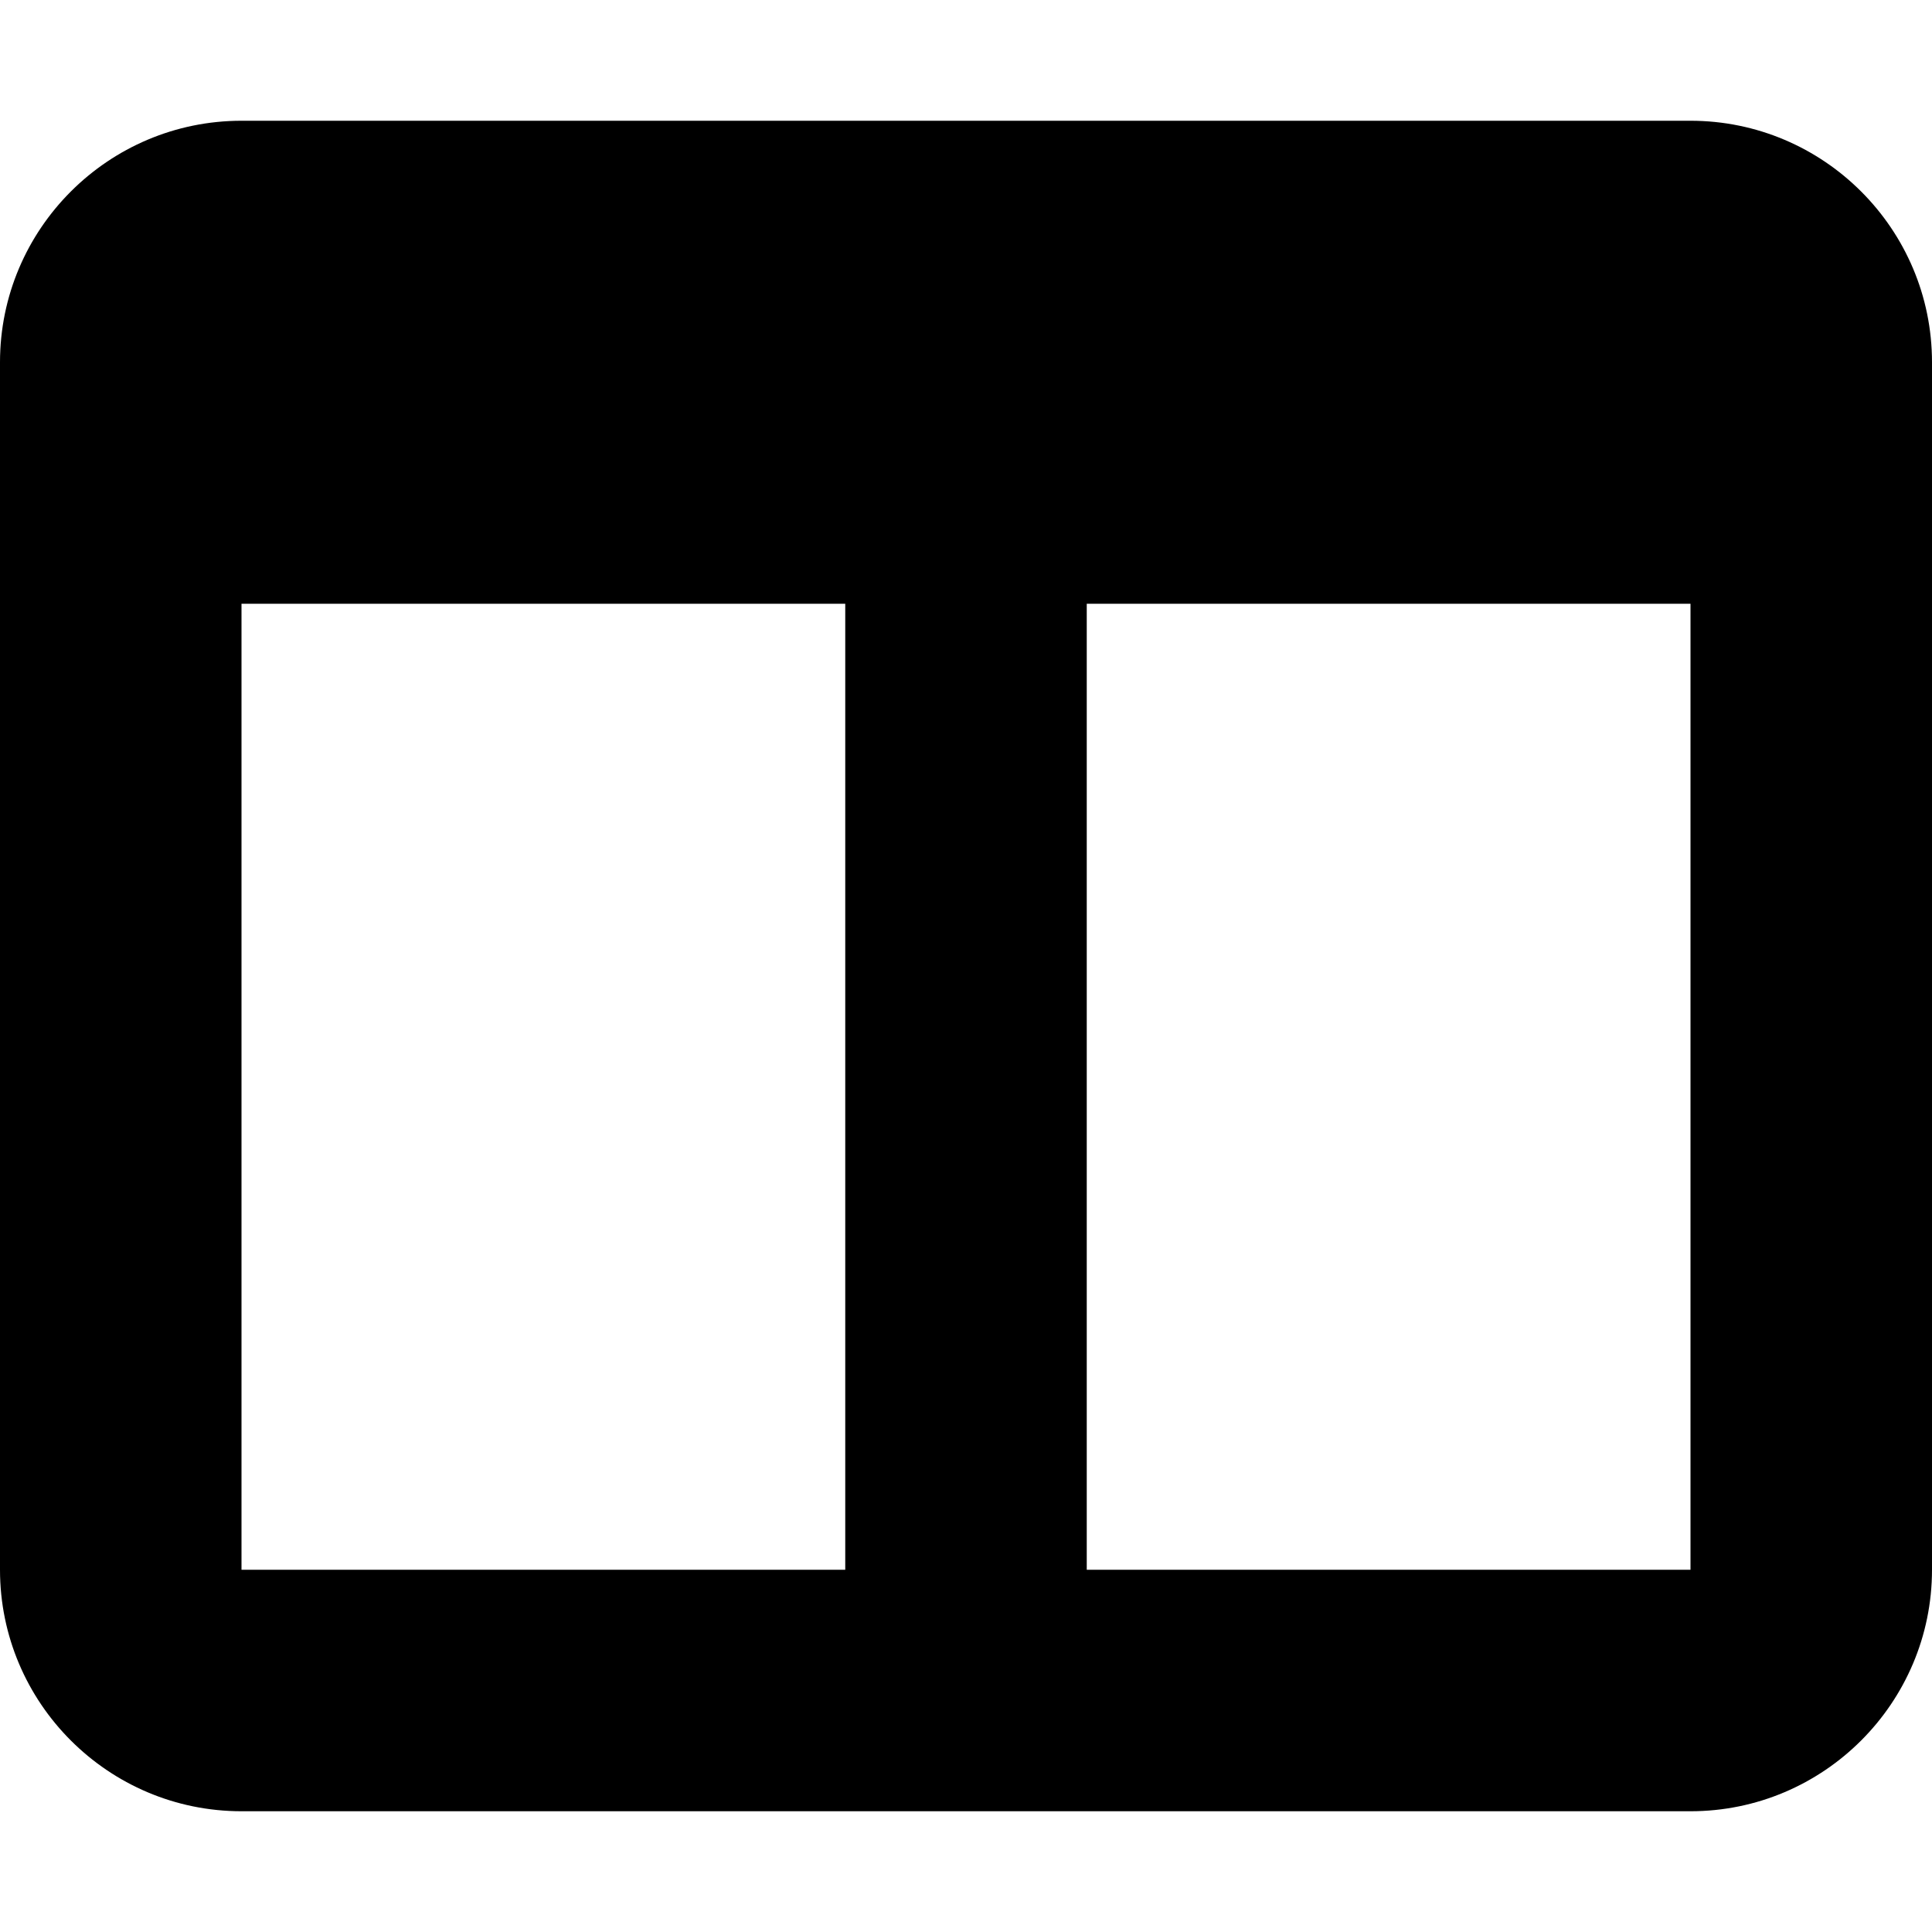
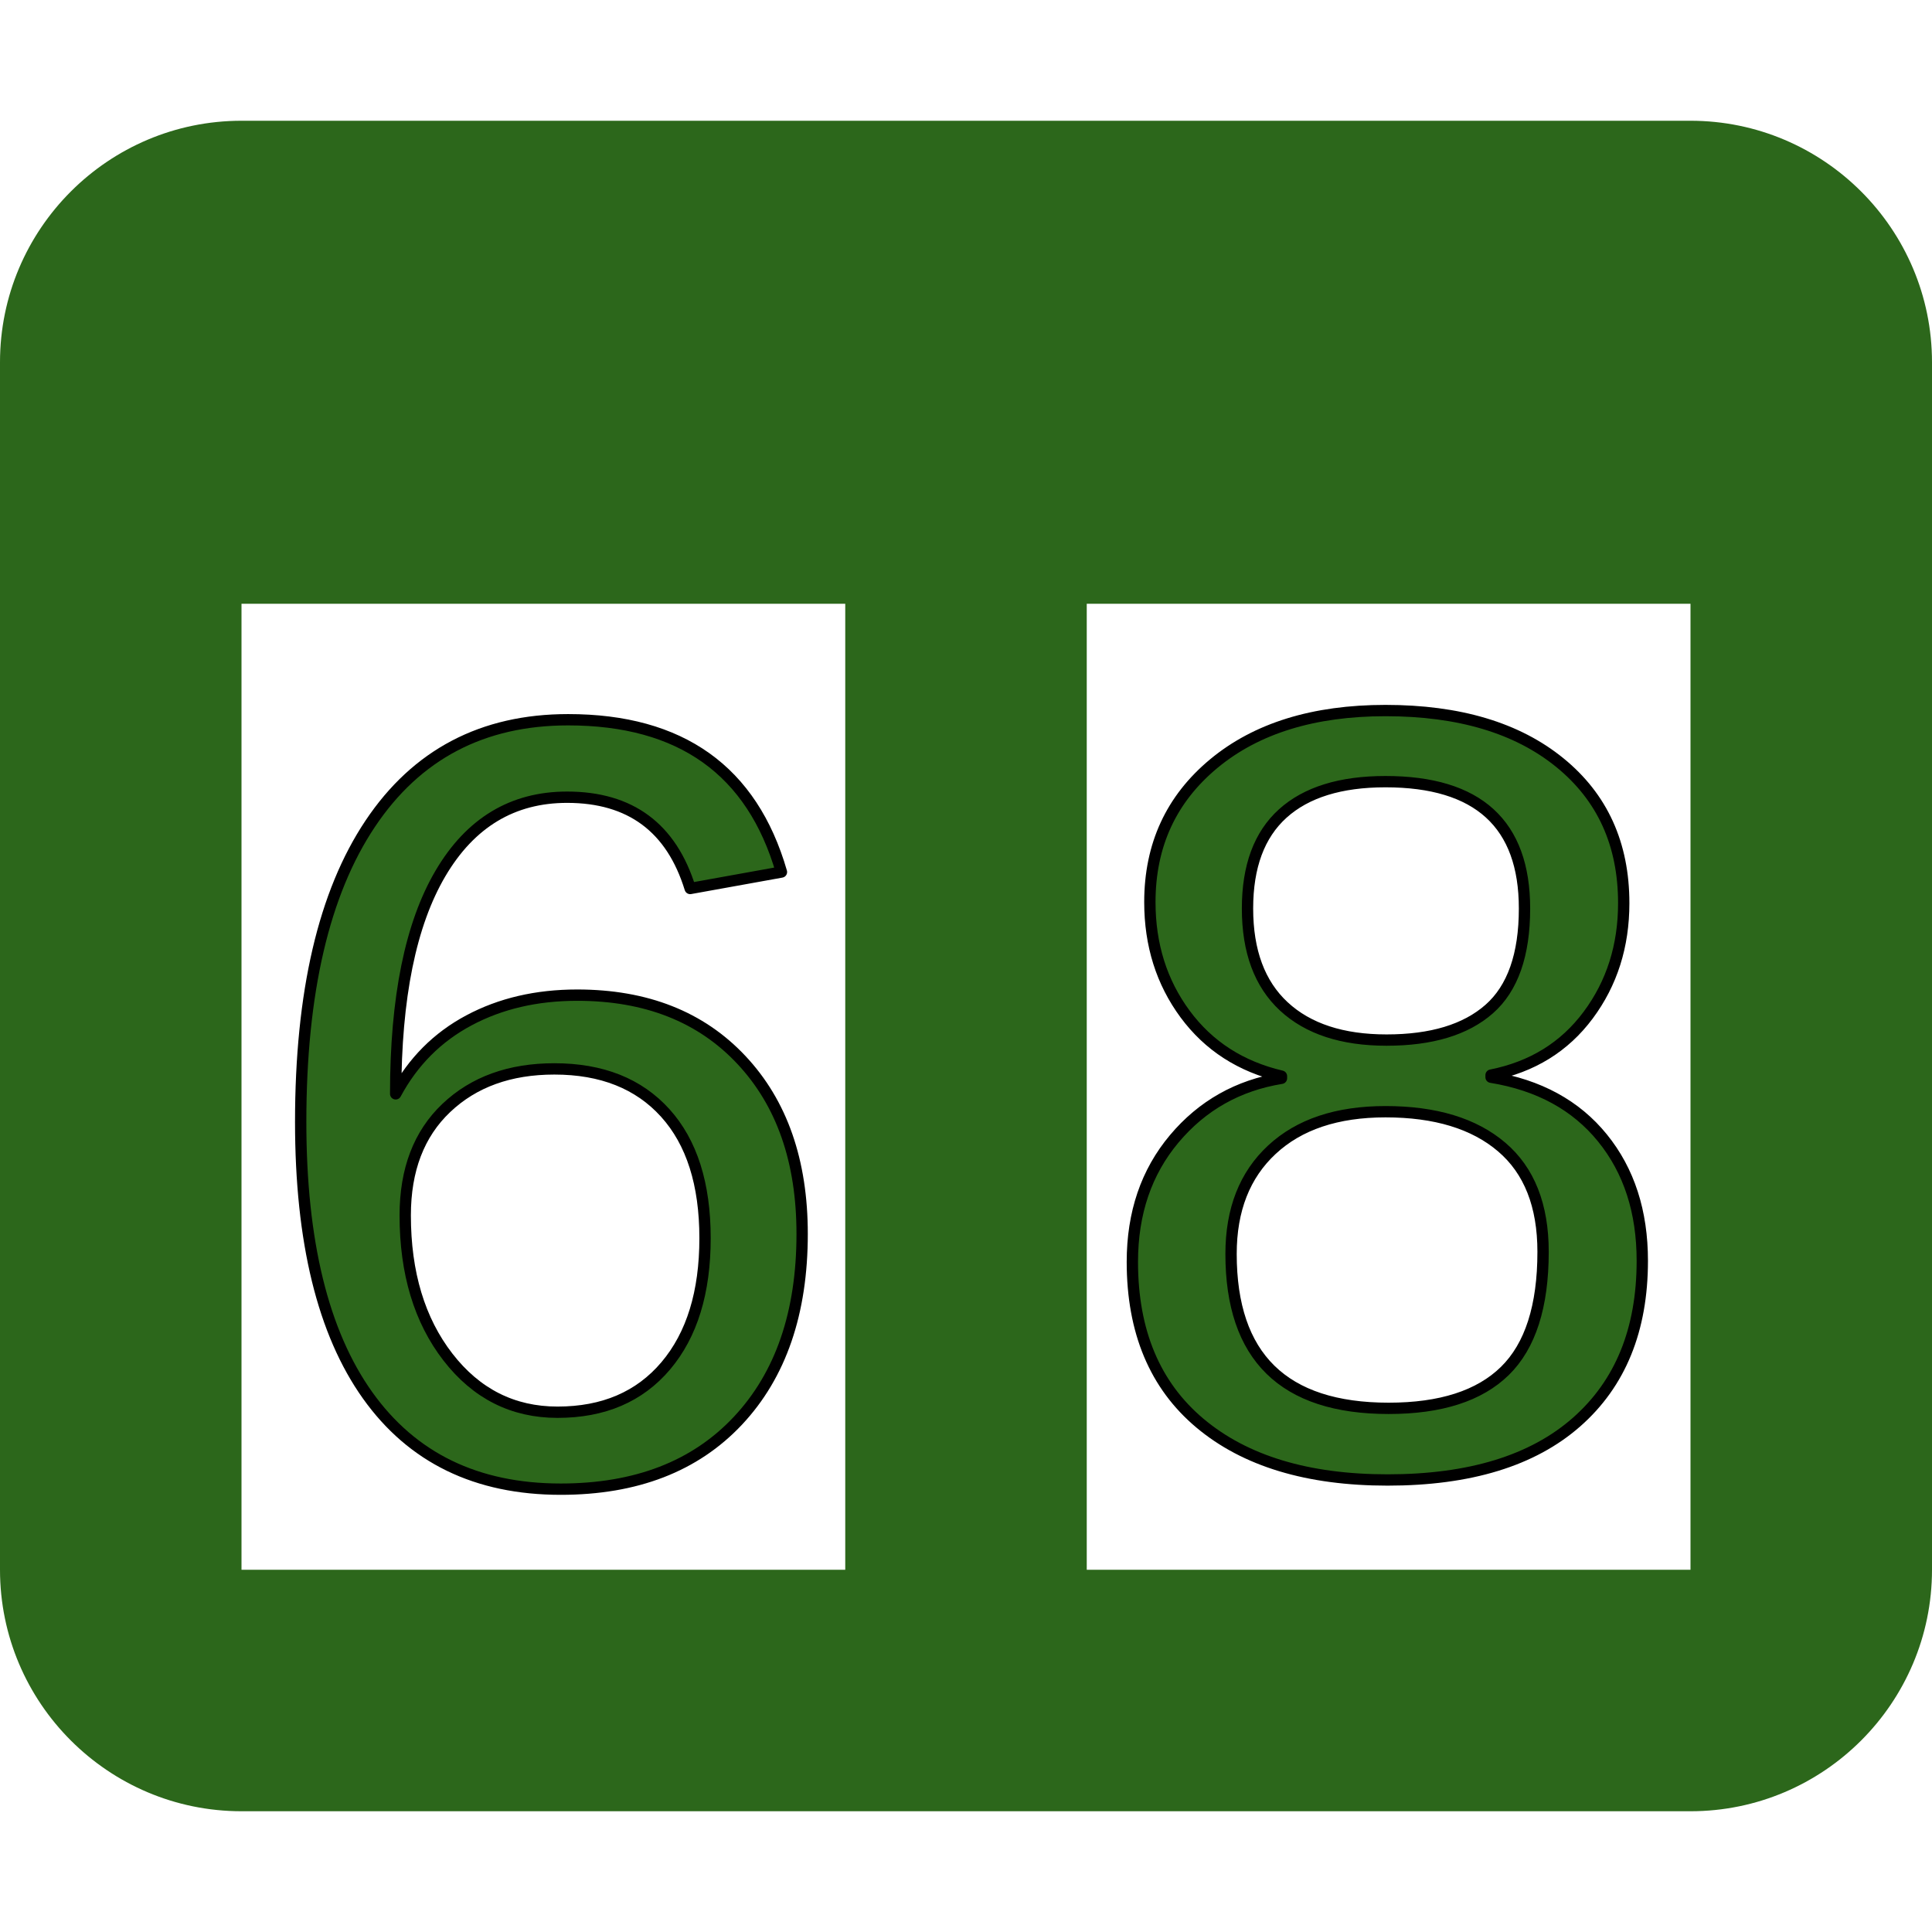
- <svg xmlns="http://www.w3.org/2000/svg" viewBox="0 0 512 512">
-   <path d="M0 96C0 60.7 28.7 32 64 32l384 0c35.3 0 64 28.7 64 64l0 320c0 35.3-28.7 64-64 64L64 480c-35.3 0-64-28.7-64-64L0 96zm64 64l0 256 160 0 0-256L64 160zm384 0l-160 0 0 256 160 0 0-256z" />
+ <svg xmlns="http://www.w3.org/2000/svg" width="100%" height="100%" viewBox="0 0 512 512" version="1.1" xml:space="preserve" style="fill-rule:evenodd;clip-rule:evenodd;stroke-linejoin:round;stroke-miterlimit:2;">
+   <path d="M0,96C0,60.7 28.7,32 64,32L448,32C483.3,32 512,60.7 512,96L512,416C512,451.3 483.3,480 448,480L64,480C28.7,480 0,451.3 0,416L0,96ZM64,160L64,416L224,416L224,160L64,160ZM448,160L288,160L288,416L448,416L448,160Z" style="fill:rgb(44,103,27);fill-rule:nonzero;" />
+   <g transform="matrix(1,0,0,1,-46.2287,142.008)">
+     <g transform="matrix(288,0,0,288,271.463,249.825)">
+         </g>
+     <text x="111.291px" y="249.825px" style="font-family:'ArialMT', 'Arial', sans-serif;font-size:288px;fill:rgb(44,103,27);stroke:black;stroke-width:3px;">6</text>
+   </g>
+   <g transform="matrix(1,0,0,1,176.282,139.573)">
+     <g transform="matrix(288,0,0,288,271.463,249.825)">
+         </g>
+     <text x="111.291px" y="249.825px" style="font-family:'ArialMT', 'Arial', sans-serif;font-size:288px;fill:rgb(44,103,27);stroke:black;stroke-width:3px;">8</text>
+   </g>
</svg>
